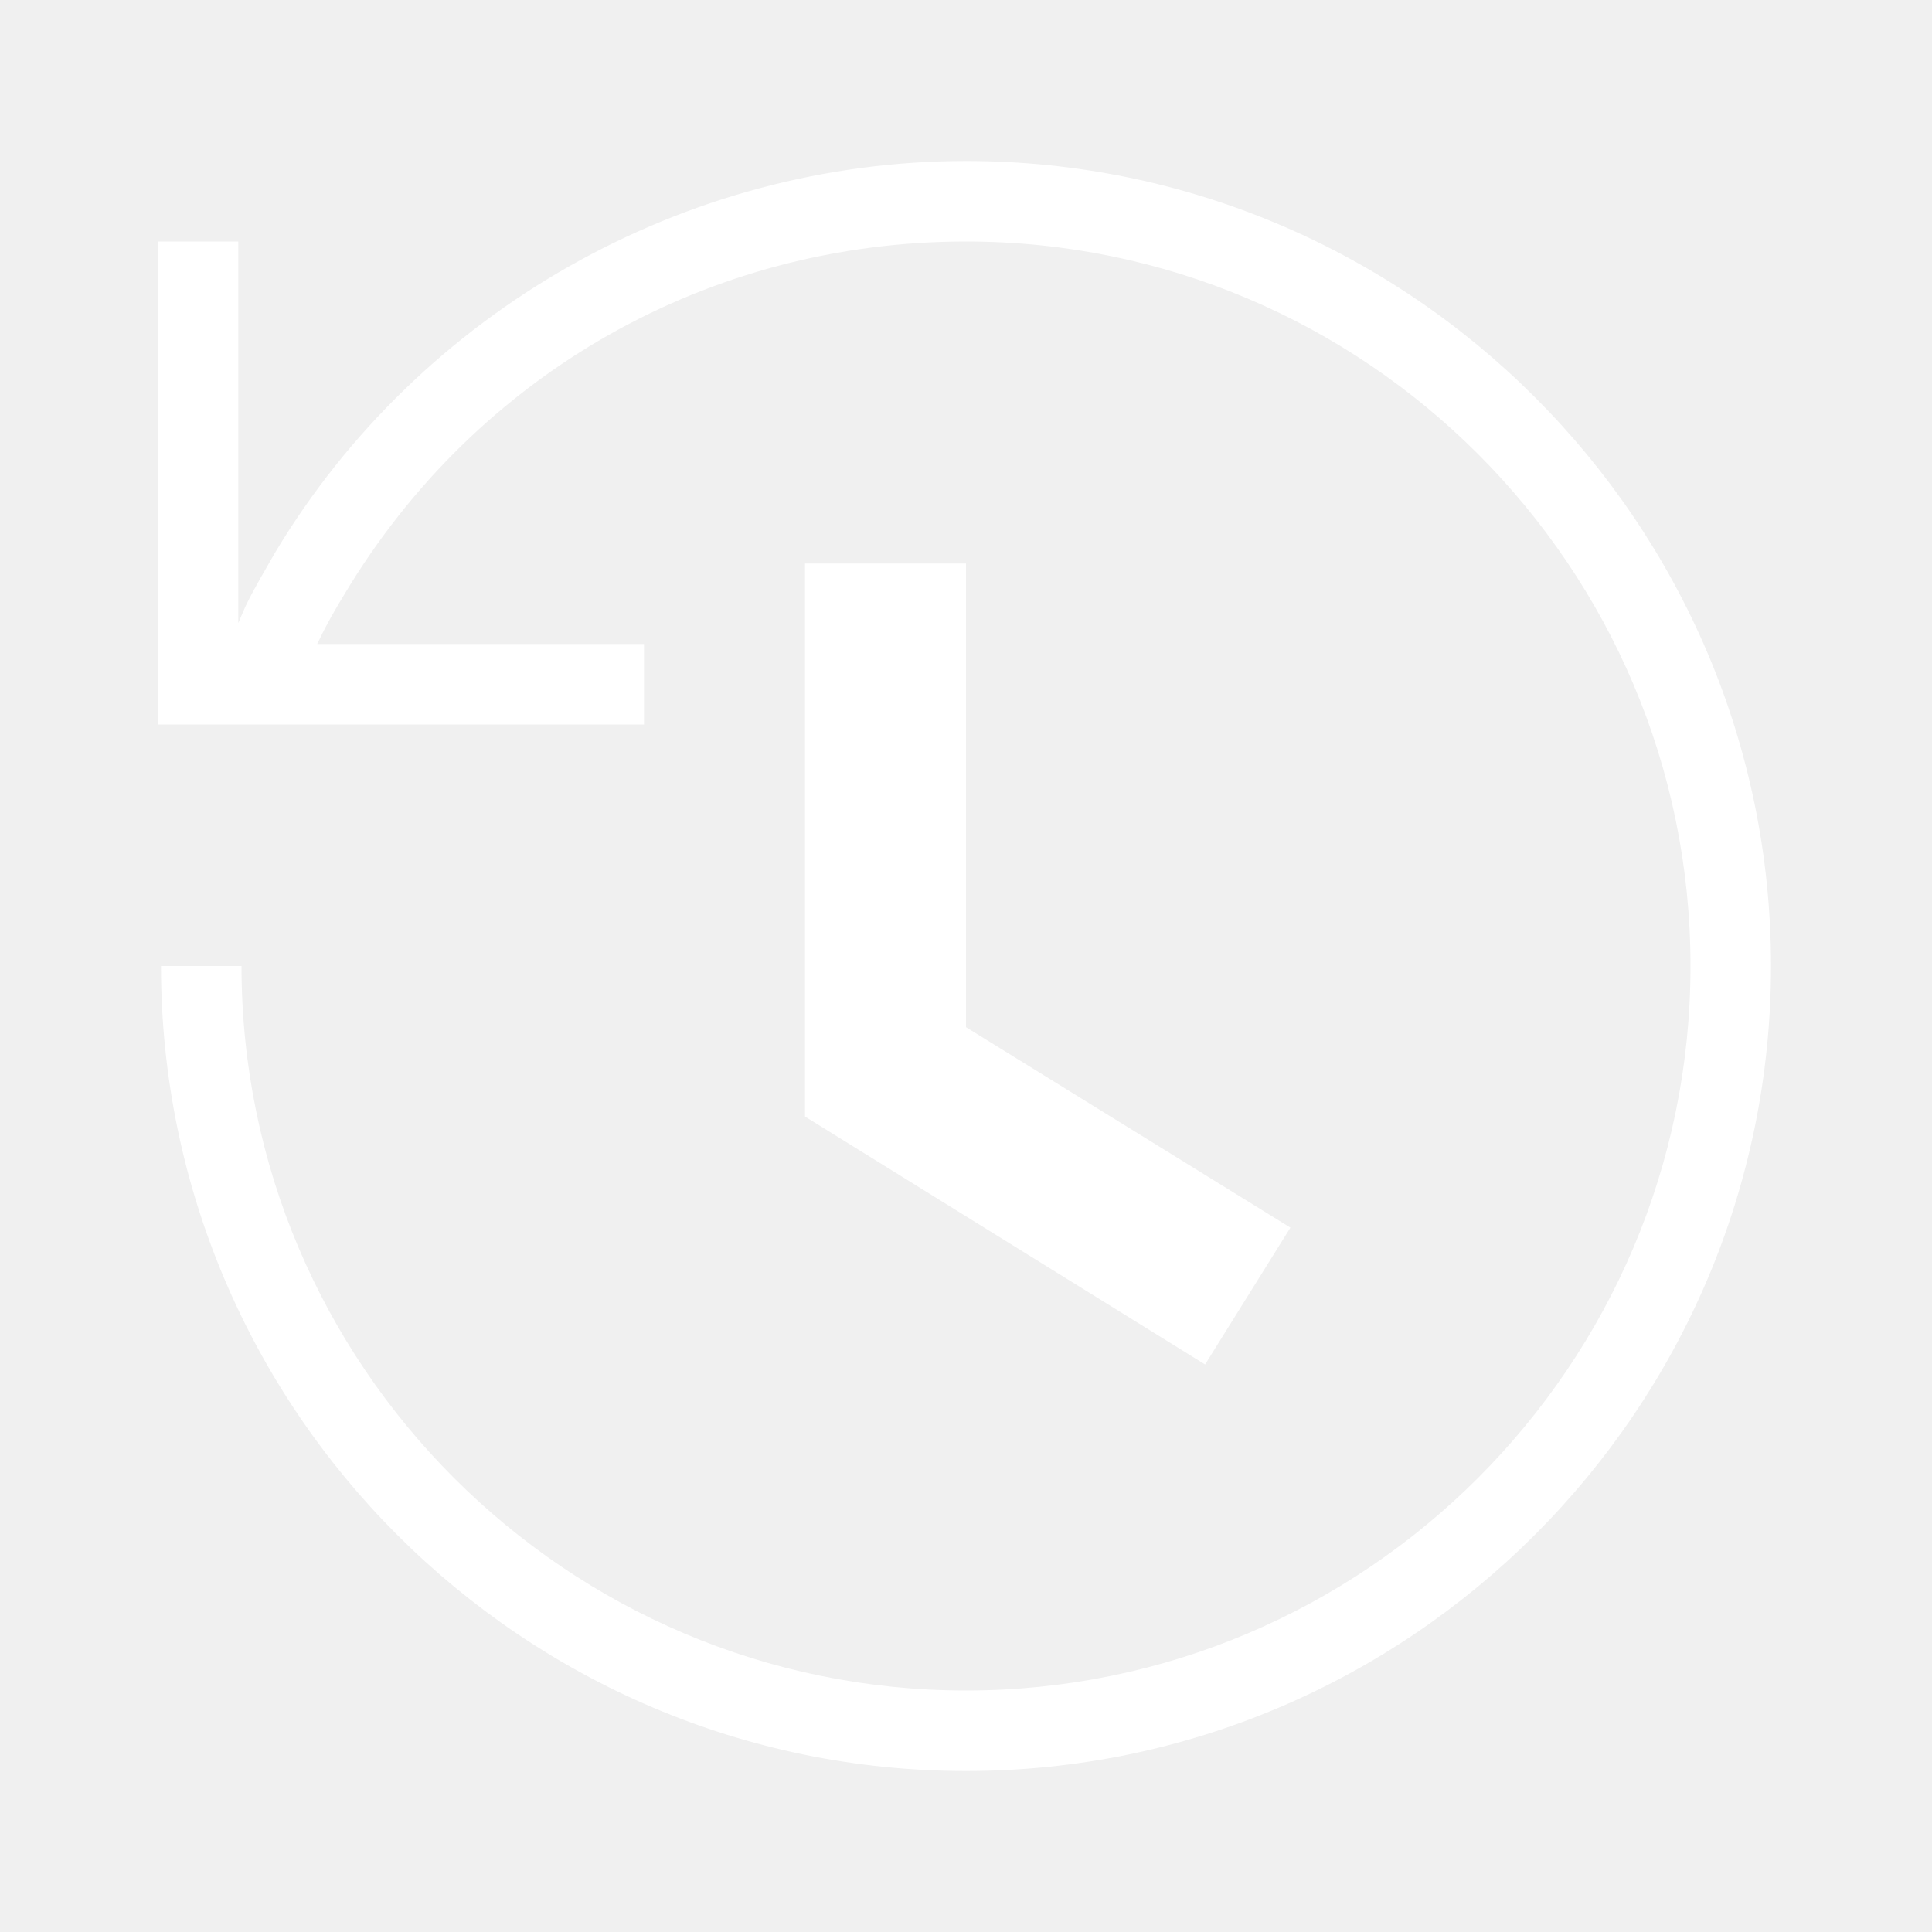
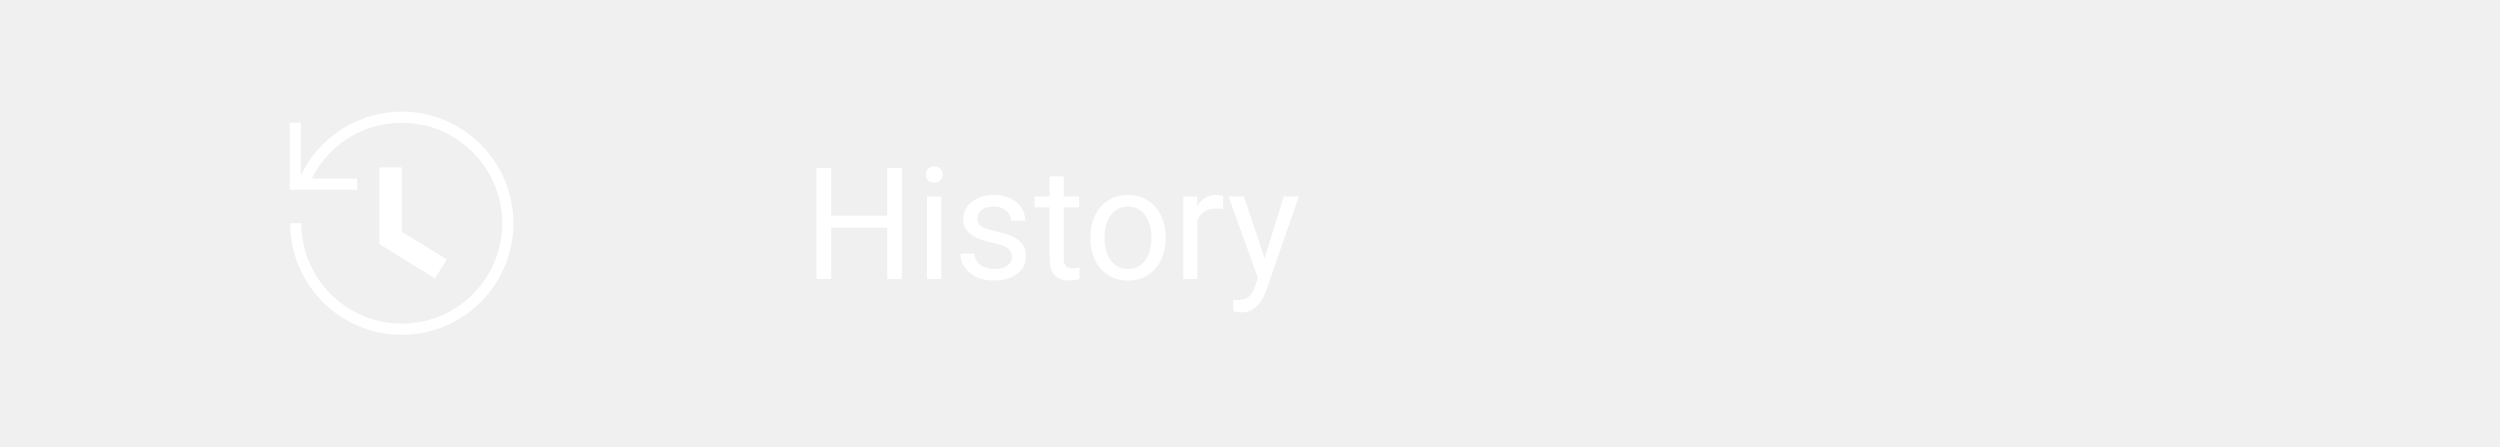
- <svg xmlns="http://www.w3.org/2000/svg" width="24" height="24" viewBox="0 0 24 24" fill="none">
-   <g id="history">
-     <g id="Group">
-       <path id="Vector" d="M14.97 16.95L10 13.87V7H12V12.76L16.03 15.25L14.97 16.95ZM22 12C22 17.51 17.51 22 12 22C6.49 22 2 17.51 2 12H3C3 16.96 7.04 21 12 21C16.96 21 21 16.96 21 12C21 7.04 16.96 3 12 3C8.81 3 5.92 4.64 4.28 7.38C4.17 7.56 4.06 7.75 3.97 7.94C3.96 7.96 3.95 7.98 3.94 8H8V9H1.96V3H2.96V7.74C3 7.65 3.03 7.57 3.07 7.49C3.18 7.27 3.3 7.07 3.42 6.86C5.22 3.86 8.51 2 12 2C17.51 2 22 6.49 22 12Z" fill="white" />
-     </g>
+ <svg xmlns="http://www.w3.org/2000/svg" width="224" height="40" viewBox="0 0 224 40" fill="none">
+   <g clip-path="url(#clip0_1142_761)">
+     <path d="M38.97 24.95L34 21.87V15H36V20.76L40.03 23.25L38.97 24.95ZM46 20C46 25.51 41.51 30 36 30C30.49 30 26 25.51 26 20H27C27 24.96 31.04 29 36 29C40.96 29 45 24.96 45 20C45 15.04 40.96 11 36 11C32.81 11 29.92 12.64 28.28 15.38C28.17 15.56 28.06 15.75 27.97 15.94C27.96 15.96 27.95 15.98 27.94 16H32V17H25.96V11H26.96V15.74C27 15.65 27.03 15.57 27.07 15.49C27.18 15.27 27.3 15.07 27.42 14.86C29.22 11.86 32.51 10 36 10C41.51 10 46 14.49 46 20Z" fill="white" />
  </g>
+   <path d="M79.656 19.326V20.399H74.269V19.326H79.656ZM74.475 15.047V25H73.155V15.047H74.475ZM80.805 15.047V25H79.492V15.047H80.805ZM84.332 17.604V25H83.061V17.604H84.332ZM82.965 15.642C82.965 15.437 83.026 15.263 83.149 15.122C83.277 14.981 83.464 14.91 83.71 14.91C83.951 14.91 84.136 14.981 84.264 15.122C84.396 15.263 84.462 15.437 84.462 15.642C84.462 15.838 84.396 16.006 84.264 16.148C84.136 16.284 83.951 16.352 83.71 16.352C83.464 16.352 83.277 16.284 83.149 16.148C83.026 16.006 82.965 15.838 82.965 15.642ZM90.669 23.038C90.669 22.856 90.628 22.687 90.546 22.532C90.468 22.373 90.307 22.229 90.061 22.102C89.819 21.969 89.454 21.855 88.967 21.76C88.557 21.673 88.185 21.571 87.853 21.452C87.524 21.334 87.244 21.19 87.012 21.021C86.784 20.853 86.608 20.655 86.485 20.427C86.362 20.199 86.301 19.932 86.301 19.627C86.301 19.335 86.365 19.06 86.492 18.8C86.624 18.54 86.809 18.31 87.046 18.109C87.287 17.909 87.577 17.752 87.914 17.638C88.251 17.524 88.627 17.467 89.042 17.467C89.634 17.467 90.14 17.572 90.56 17.781C90.979 17.991 91.3 18.271 91.523 18.622C91.747 18.968 91.858 19.354 91.858 19.777H90.594C90.594 19.572 90.532 19.374 90.409 19.183C90.291 18.987 90.115 18.825 89.883 18.697C89.655 18.57 89.375 18.506 89.042 18.506C88.691 18.506 88.406 18.561 88.188 18.67C87.973 18.775 87.816 18.909 87.716 19.073C87.62 19.237 87.572 19.41 87.572 19.593C87.572 19.73 87.595 19.852 87.641 19.962C87.691 20.067 87.777 20.165 87.9 20.256C88.023 20.342 88.197 20.424 88.42 20.502C88.643 20.579 88.928 20.657 89.274 20.734C89.88 20.871 90.38 21.035 90.772 21.227C91.163 21.418 91.455 21.653 91.647 21.931C91.838 22.209 91.934 22.546 91.934 22.942C91.934 23.266 91.865 23.562 91.728 23.831C91.596 24.1 91.403 24.332 91.147 24.528C90.897 24.72 90.596 24.87 90.245 24.98C89.899 25.084 89.509 25.137 89.076 25.137C88.424 25.137 87.873 25.02 87.422 24.788C86.971 24.556 86.629 24.255 86.397 23.886C86.164 23.517 86.048 23.127 86.048 22.717H87.319C87.338 23.063 87.438 23.339 87.62 23.544C87.802 23.744 88.026 23.888 88.29 23.975C88.554 24.057 88.816 24.098 89.076 24.098C89.422 24.098 89.712 24.052 89.944 23.961C90.181 23.87 90.361 23.744 90.484 23.585C90.607 23.425 90.669 23.243 90.669 23.038ZM96.691 17.604V18.574H92.692V17.604H96.691ZM94.046 15.806H95.311V23.168C95.311 23.419 95.349 23.608 95.427 23.735C95.504 23.863 95.605 23.947 95.728 23.988C95.851 24.029 95.983 24.05 96.124 24.05C96.229 24.05 96.338 24.041 96.452 24.023C96.571 24 96.659 23.981 96.719 23.968L96.726 25C96.625 25.032 96.493 25.061 96.329 25.089C96.17 25.121 95.976 25.137 95.748 25.137C95.438 25.137 95.153 25.075 94.894 24.952C94.634 24.829 94.426 24.624 94.272 24.337C94.121 24.045 94.046 23.653 94.046 23.161V15.806ZM97.703 21.384V21.227C97.703 20.693 97.781 20.199 97.936 19.743C98.091 19.283 98.314 18.884 98.606 18.547C98.897 18.205 99.25 17.941 99.665 17.754C100.08 17.562 100.545 17.467 101.06 17.467C101.579 17.467 102.046 17.562 102.461 17.754C102.88 17.941 103.236 18.205 103.527 18.547C103.824 18.884 104.049 19.283 104.204 19.743C104.359 20.199 104.437 20.693 104.437 21.227V21.384C104.437 21.917 104.359 22.412 104.204 22.867C104.049 23.323 103.824 23.722 103.527 24.064C103.236 24.401 102.882 24.665 102.468 24.856C102.058 25.043 101.593 25.137 101.073 25.137C100.554 25.137 100.087 25.043 99.672 24.856C99.257 24.665 98.902 24.401 98.606 24.064C98.314 23.722 98.091 23.323 97.936 22.867C97.781 22.412 97.703 21.917 97.703 21.384ZM98.968 21.227V21.384C98.968 21.753 99.011 22.102 99.098 22.43C99.184 22.753 99.314 23.04 99.487 23.291C99.665 23.542 99.886 23.74 100.15 23.886C100.415 24.027 100.722 24.098 101.073 24.098C101.42 24.098 101.723 24.027 101.982 23.886C102.247 23.74 102.465 23.542 102.639 23.291C102.812 23.04 102.942 22.753 103.028 22.43C103.119 22.102 103.165 21.753 103.165 21.384V21.227C103.165 20.862 103.119 20.518 103.028 20.194C102.942 19.866 102.81 19.577 102.632 19.326C102.459 19.071 102.24 18.87 101.976 18.725C101.716 18.579 101.41 18.506 101.06 18.506C100.713 18.506 100.408 18.579 100.144 18.725C99.884 18.87 99.665 19.071 99.487 19.326C99.314 19.577 99.184 19.866 99.098 20.194C99.011 20.518 98.968 20.862 98.968 21.227ZM107.287 18.766V25H106.022V17.604H107.253L107.287 18.766ZM109.598 17.562L109.591 18.738C109.486 18.715 109.386 18.702 109.29 18.697C109.199 18.688 109.094 18.684 108.976 18.684C108.684 18.684 108.426 18.729 108.203 18.82C107.98 18.912 107.791 19.039 107.636 19.203C107.481 19.367 107.358 19.563 107.267 19.791C107.18 20.014 107.123 20.26 107.096 20.529L106.74 20.734C106.74 20.288 106.784 19.869 106.87 19.477C106.961 19.085 107.1 18.738 107.287 18.438C107.474 18.132 107.711 17.895 107.998 17.727C108.29 17.553 108.636 17.467 109.037 17.467C109.128 17.467 109.233 17.478 109.352 17.501C109.47 17.519 109.552 17.54 109.598 17.562ZM112.968 24.234L115.025 17.604H116.379L113.412 26.142C113.344 26.324 113.253 26.52 113.139 26.73C113.029 26.944 112.888 27.146 112.715 27.338C112.542 27.529 112.332 27.684 112.086 27.803C111.844 27.926 111.555 27.987 111.218 27.987C111.118 27.987 110.99 27.974 110.835 27.946C110.68 27.919 110.571 27.896 110.507 27.878L110.5 26.852C110.536 26.857 110.593 26.862 110.671 26.866C110.753 26.875 110.81 26.88 110.842 26.88C111.129 26.88 111.373 26.841 111.573 26.764C111.774 26.691 111.942 26.565 112.079 26.388C112.22 26.215 112.341 25.975 112.441 25.67L112.968 24.234ZM111.457 17.604L113.378 23.346L113.706 24.679L112.797 25.144L110.076 17.604H111.457Z" fill="white" />
+   <defs>
+     <clipPath id="clip0_1142_761">
+       <rect width="24" height="24" fill="white" transform="translate(24 8)" />
+     </clipPath>
+   </defs>
</svg>
